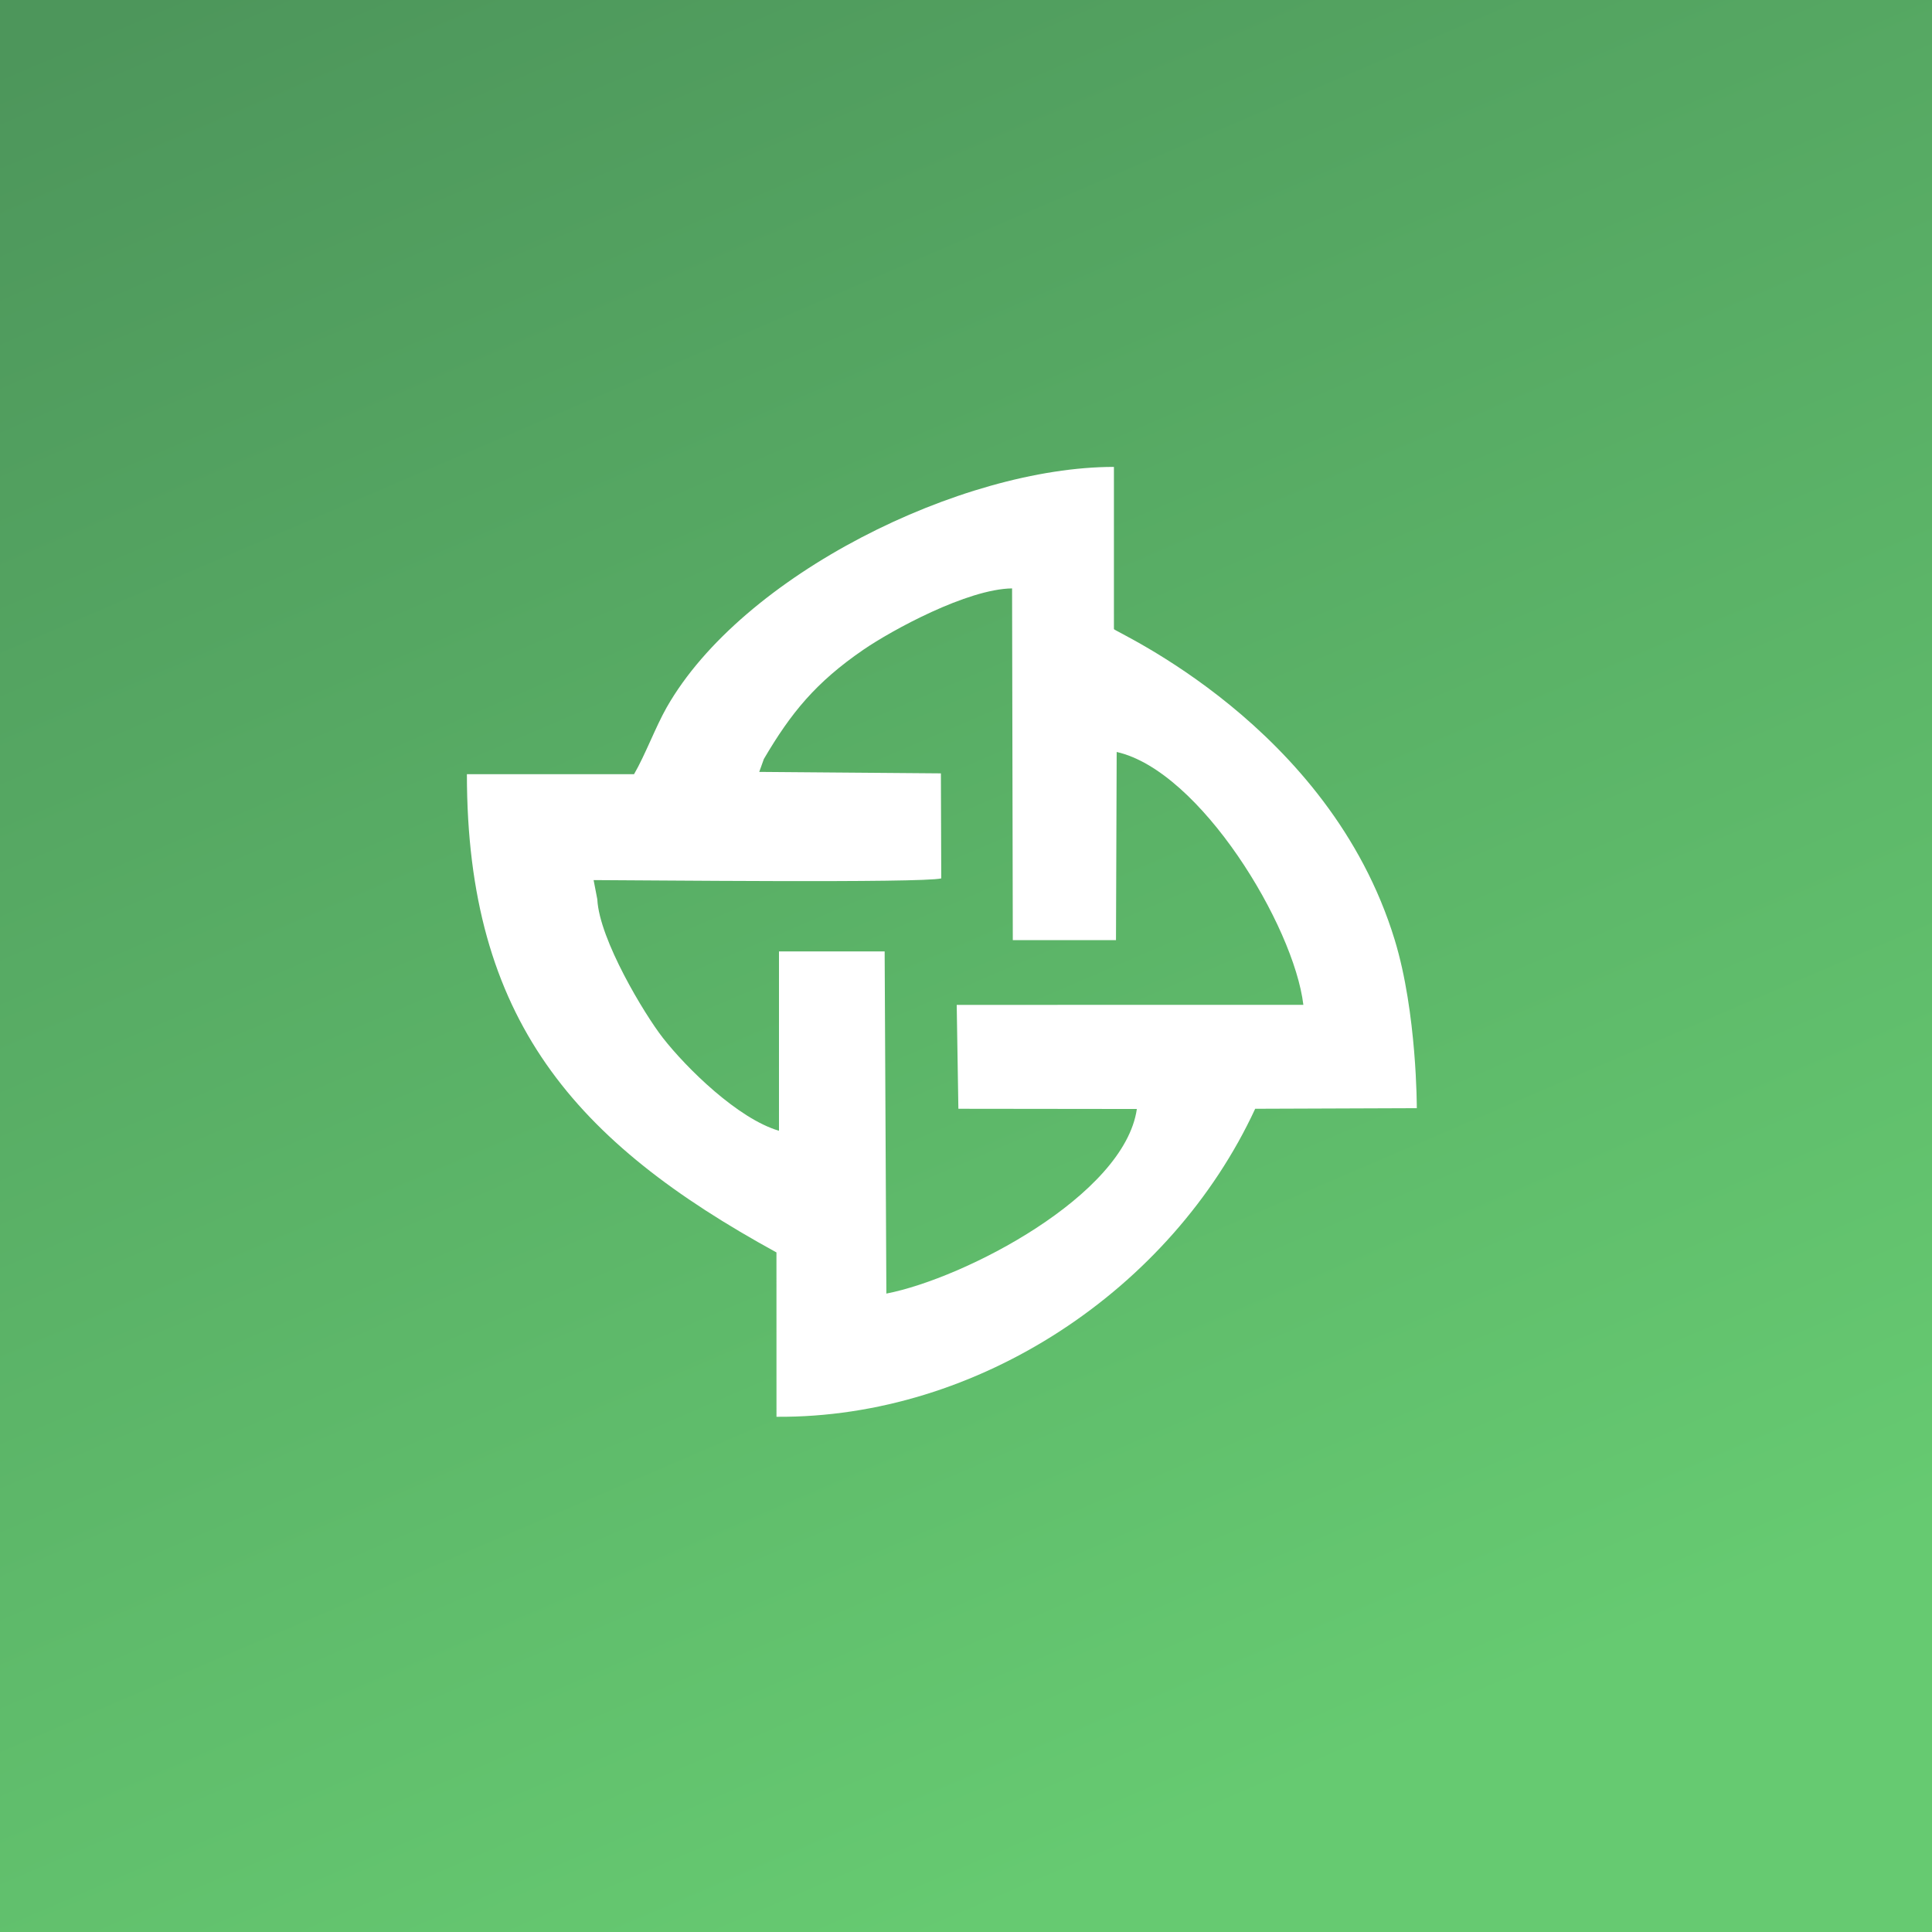
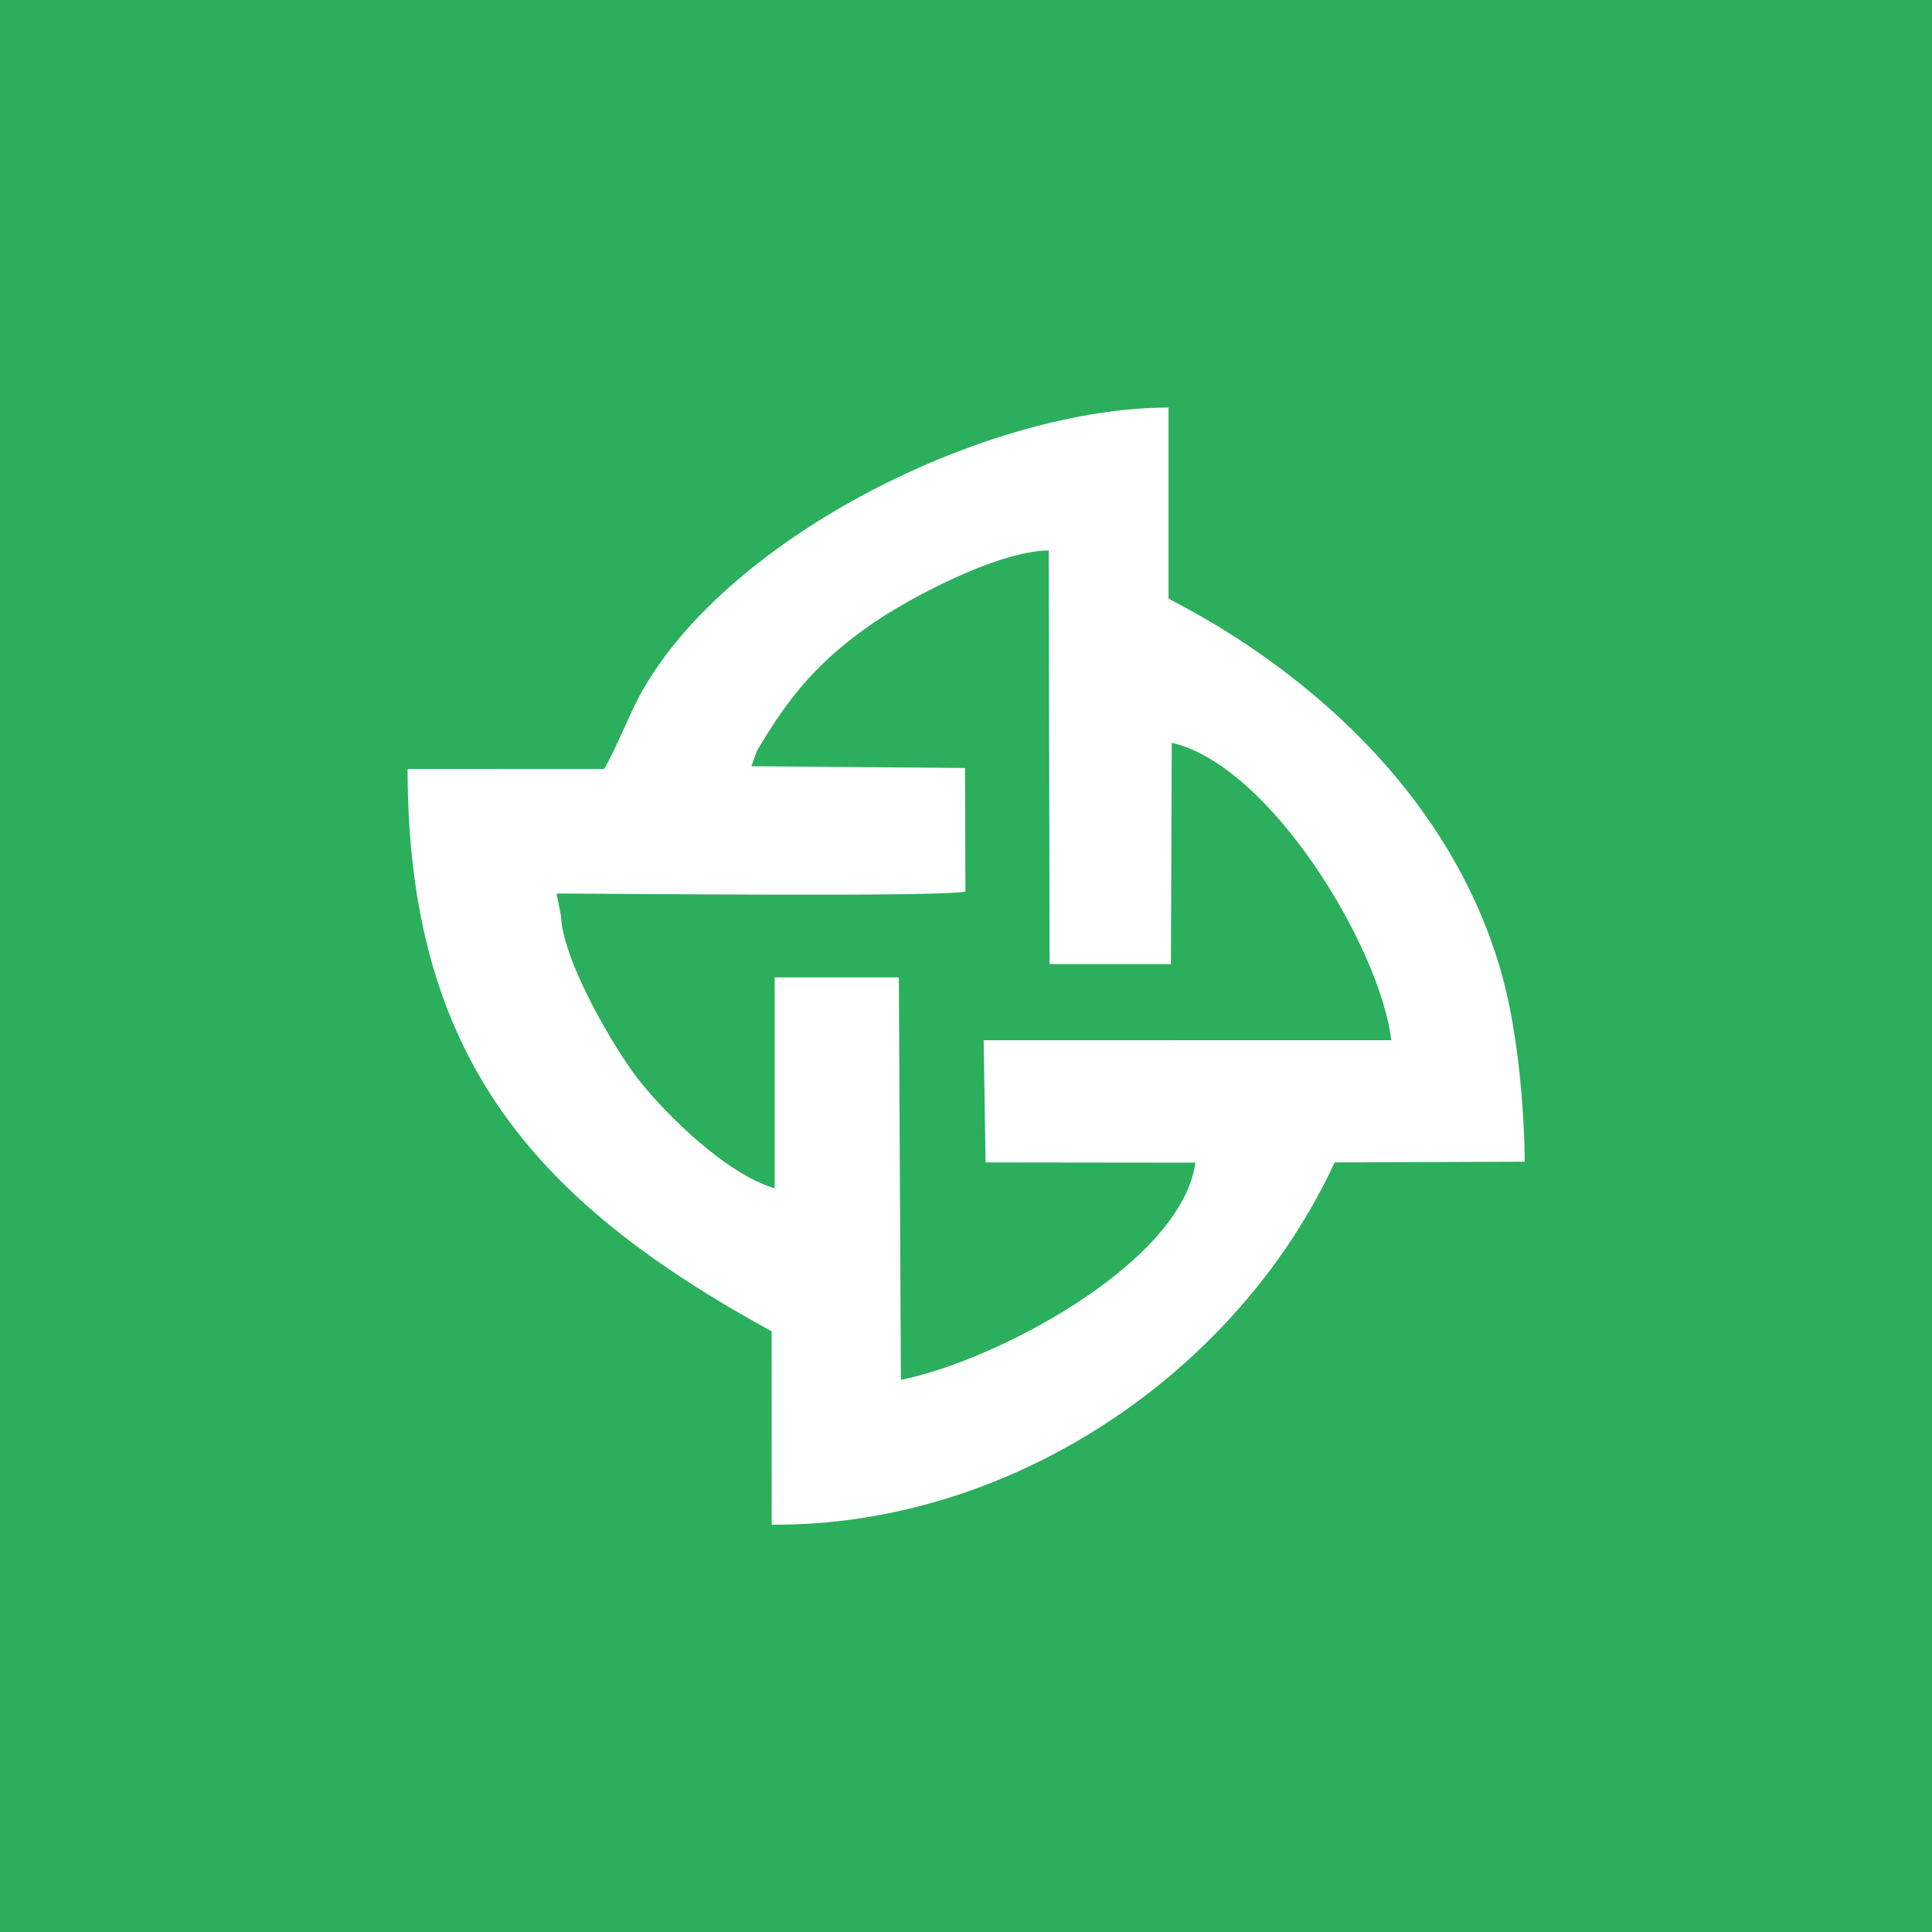
- <svg xmlns="http://www.w3.org/2000/svg" width="120" height="120" viewBox="0 0 120 120" fill="none">
-   <g clip-path="url(#clip0_273_875)">
-     <rect width="120" height="120" fill="url(#paint0_linear_273_875)" />
-     <path fill-rule="evenodd" clip-rule="evenodd" d="M39.382 48.086L29 48.087C29 63.336 35.725 70.941 48.227 77.79L48.229 87.999C60.761 88.092 72.768 80.082 77.962 68.868L88 68.831C88 68.831 88.018 62.921 86.625 58.367C82.558 45.066 69.228 39.243 69.188 39.075V29C59.734 29 46.104 35.693 41.411 43.934C40.724 45.14 40.074 46.896 39.382 48.086ZM47.445 47.143L47.158 47.944L58.441 48.035L58.463 54.559C57.289 54.86 39.641 54.668 36.87 54.664L37.1 55.858C37.22 58.349 40.034 63.008 41.174 64.466C42.637 66.338 45.834 69.488 48.384 70.234V59.095H54.947L55.054 80.347C59.923 79.4 69.841 74.247 70.612 68.881L59.527 68.868L59.423 62.415L80.954 62.413C80.37 57.508 74.549 47.876 69.359 46.706L69.316 58.392L62.907 58.392L62.862 36.547C60.086 36.581 55.397 39.14 53.627 40.355C50.673 42.381 49.128 44.276 47.445 47.143Z" fill="white" />
-   </g>
-   <defs>
-     <linearGradient id="paint0_linear_273_875" x1="8.5" y1="-1.56661e-06" x2="60" y2="120" gradientUnits="userSpaceOnUse">
-       <stop stop-color="#4D965B" />
-       <stop offset="1" stop-color="#66CA71" />
-     </linearGradient>
-     <clipPath id="clip0_273_875">
-       <rect width="120" height="120" fill="white" />
-     </clipPath>
-   </defs>
+ <svg xmlns="http://www.w3.org/2000/svg" width="40" height="40" viewBox="0 0 40 40" fill="none">
+   <rect width="40" height="40" fill="#2BAF5C" />
+   <path fill-rule="evenodd" clip-rule="evenodd" d="M12.509 15.92L8.439 15.921C8.439 21.898 11.075 24.879 15.976 27.564L15.977 31.567C20.89 31.603 25.596 28.463 27.632 24.067L31.567 24.052C31.567 24.052 31.575 21.736 31.029 19.95C29.434 14.736 24.209 12.454 24.193 12.388V8.438C20.487 8.438 15.144 11.062 13.304 14.293C13.035 14.765 12.78 15.454 12.509 15.92ZM15.669 15.55L15.557 15.864L19.98 15.9L19.988 18.458C19.528 18.576 12.61 18.5 11.524 18.499L11.614 18.967C11.661 19.943 12.764 21.77 13.211 22.341C13.785 23.075 15.038 24.31 16.038 24.602V20.236H18.61L18.652 28.567C20.561 28.196 24.449 26.175 24.751 24.072L20.406 24.067L20.365 21.537L28.805 21.536C28.576 19.613 26.294 15.838 24.26 15.379L24.243 19.96L21.731 19.96L21.713 11.396C20.625 11.41 18.787 12.413 18.093 12.889C16.935 13.684 16.329 14.427 15.669 15.55Z" fill="white" />
</svg>
